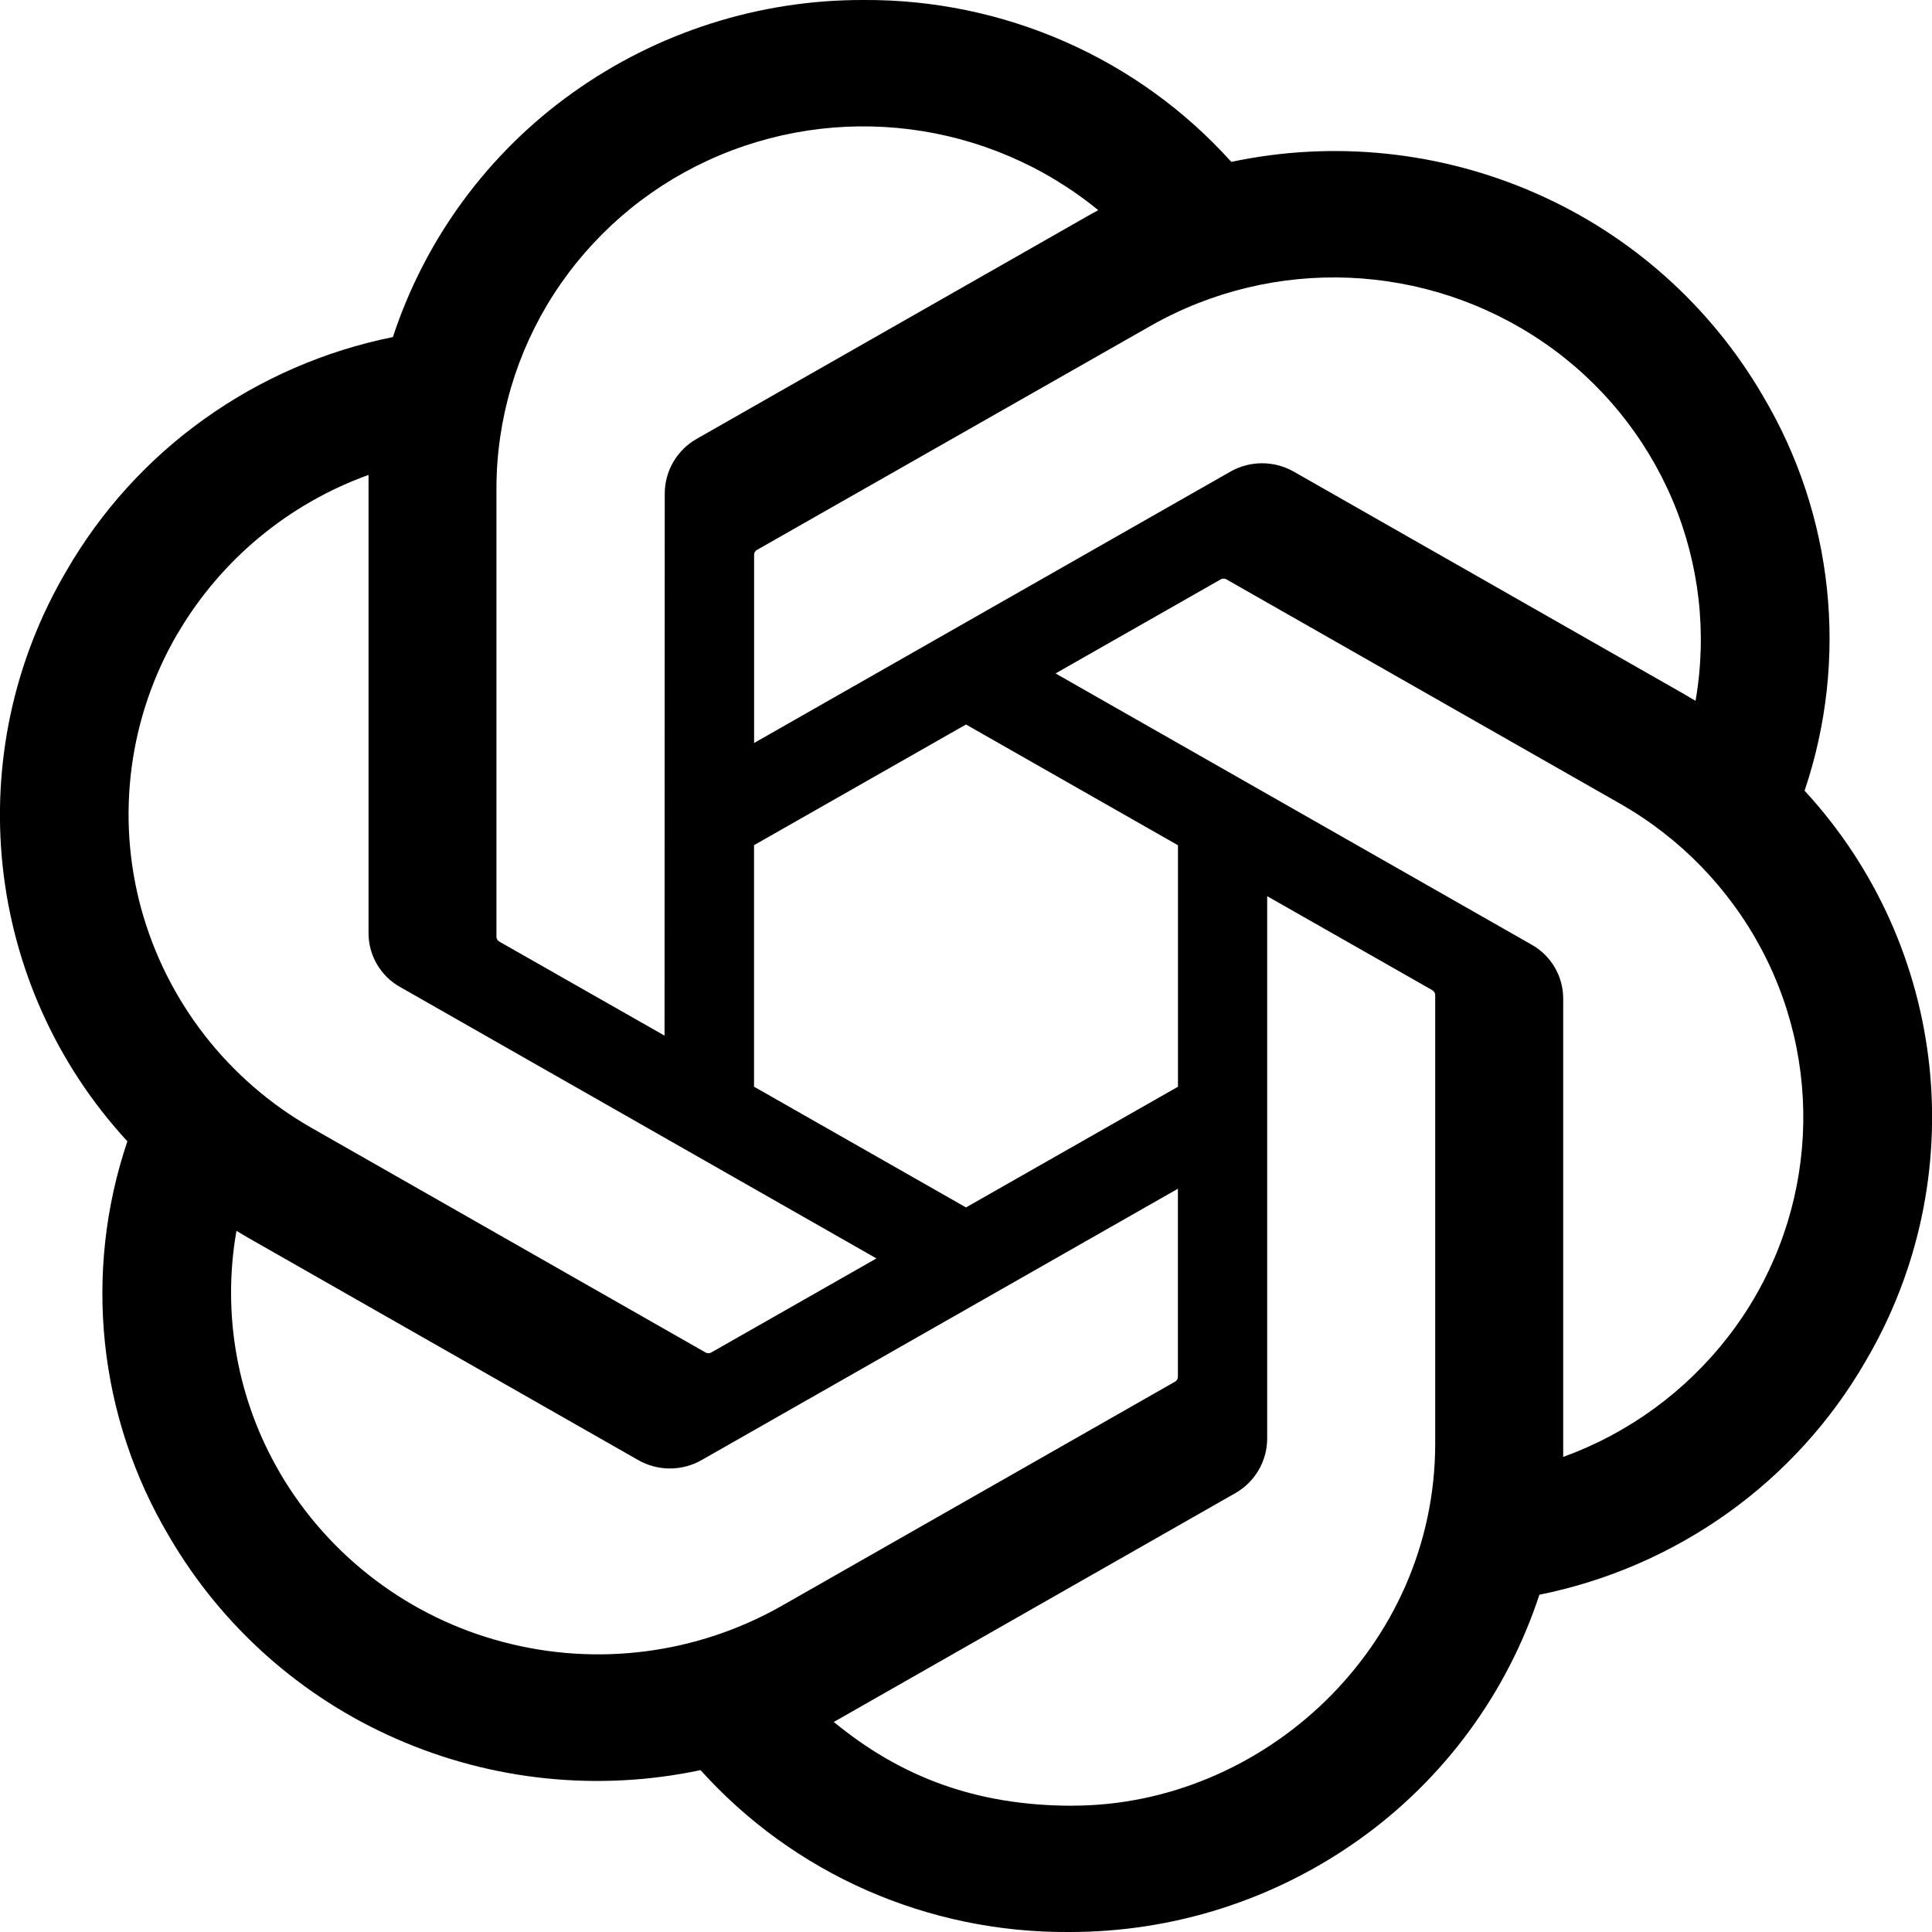
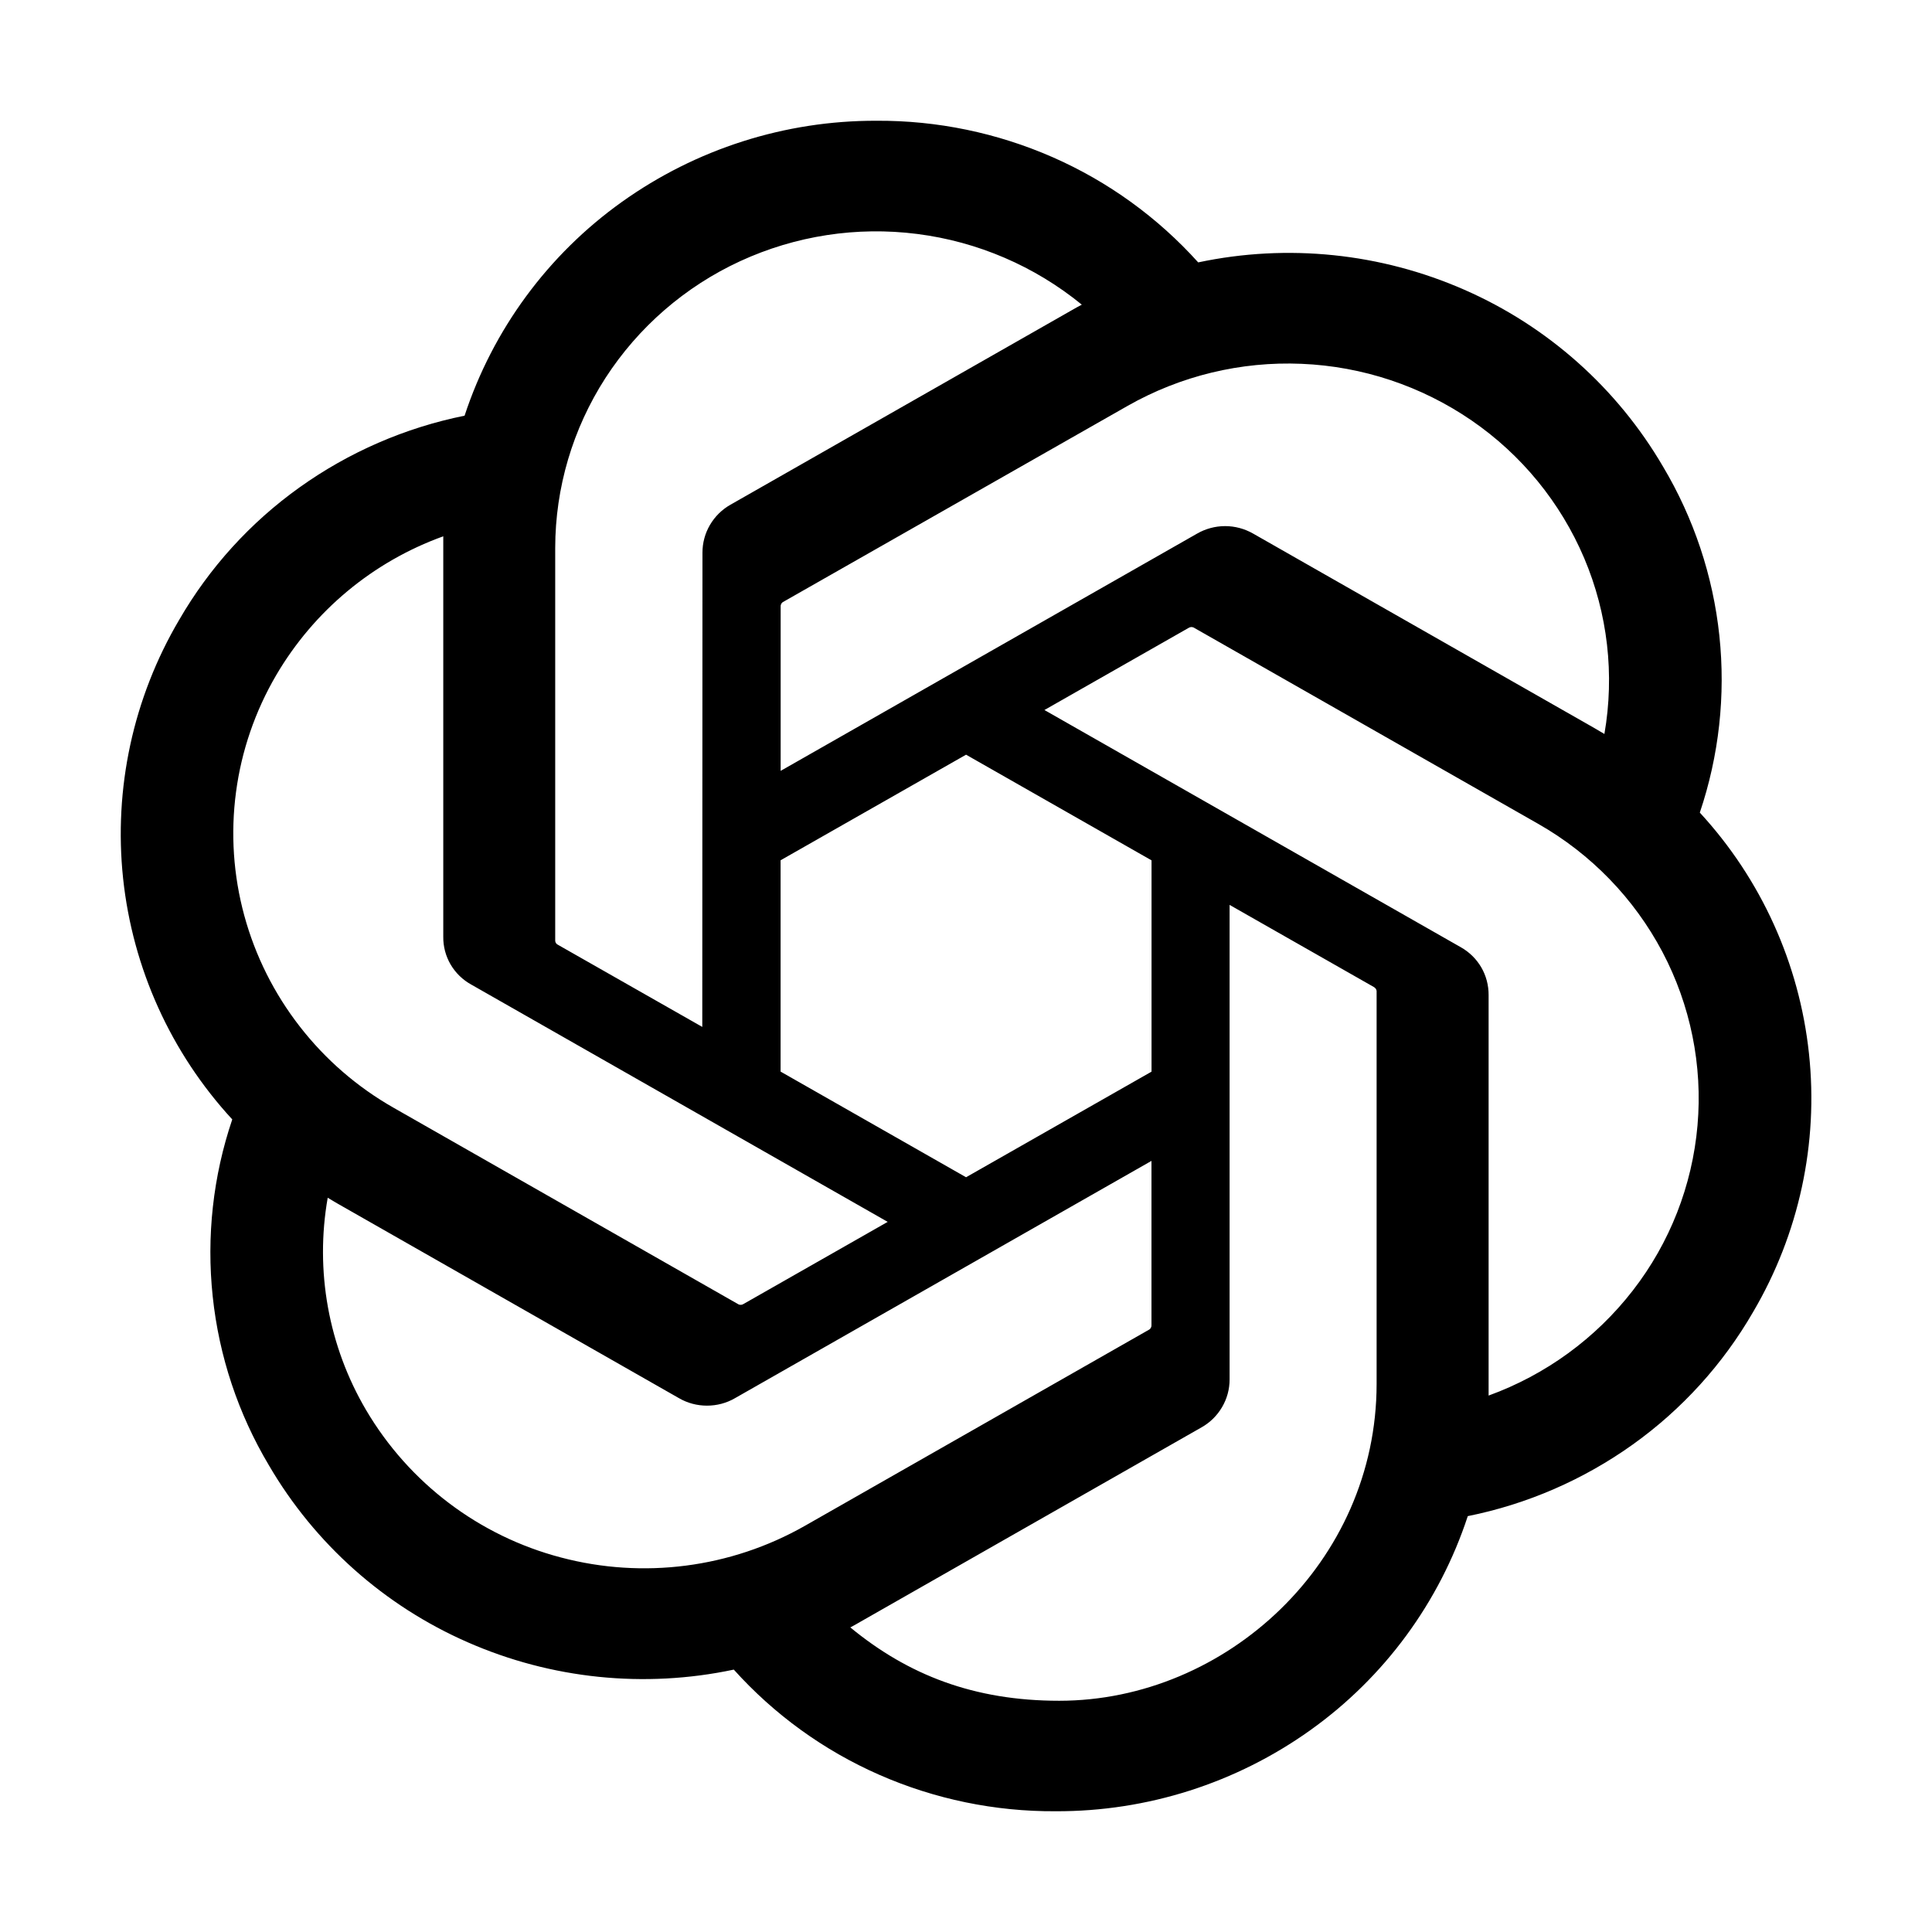
- <svg xmlns="http://www.w3.org/2000/svg" width="28" viewBox="0 0 28 28" fill="none">
-   <path d="M26.153 11.46a6.888 6.888 0 0 0-.608-5.73 7.117 7.117 0 0 0-3.29-2.93 7.238 7.238 0 0 0-4.41-.454 7.065 7.065 0 0 0-2.41-1.742A7.15 7.15 0 0 0 12.514 0a7.216 7.216 0 0 0-4.217 1.346 7.061 7.061 0 0 0-2.603 3.539 7.12 7.12 0 0 0-2.734 1.188A7.012 7.012 0 0 0 .966 8.268a6.979 6.979 0 0 0 .88 8.273 6.89 6.89 0 0 0 .607 5.729 7.117 7.117 0 0 0 3.29 2.93 7.238 7.238 0 0 0 4.41.454 7.061 7.061 0 0 0 2.409 1.742c.92.404 1.916.61 2.923.604a7.215 7.215 0 0 0 4.22-1.345 7.06 7.06 0 0 0 2.605-3.543 7.116 7.116 0 0 0 2.734-1.187 7.01 7.01 0 0 0 1.993-2.196 6.978 6.978 0 0 0-.884-8.27Zm-10.61 14.71c-1.412 0-2.505-.428-3.46-1.215.043-.023.119-.064.168-.094l5.65-3.22a.911.911 0 0 0 .464-.793v-7.86l2.389 1.36a.087.087 0 0 1 .046.065v6.508c0 2.952-2.491 5.248-5.257 5.248ZM4.062 21.354a5.17 5.17 0 0 1-.635-3.516c.042.025.115.07.168.1l5.65 3.22a.928.928 0 0 0 .928 0l6.898-3.93v2.72a.083.083 0 0 1-.034.072l-5.711 3.255a5.386 5.386 0 0 1-4.035.522 5.315 5.315 0 0 1-3.23-2.443ZM2.573 9.184a5.283 5.283 0 0 1 2.768-2.301V13.515a.895.895 0 0 0 .464.793l6.897 3.93-2.388 1.36a.087.087 0 0 1-.08.008L4.52 16.349a5.262 5.262 0 0 1-2.475-3.185 5.192 5.192 0 0 1 .527-3.98Zm19.623 4.506-6.898-3.93 2.388-1.36a.087.087 0 0 1 .08-.008l5.713 3.255a5.28 5.28 0 0 1 2.054 2.118 5.19 5.19 0 0 1-.488 5.608 5.314 5.314 0 0 1-2.39 1.742v-6.633a.896.896 0 0 0-.459-.792Zm2.377-3.533a7.973 7.973 0 0 0-.168-.099l-5.65-3.22a.93.93 0 0 0-.928 0l-6.898 3.93V8.046a.083.083 0 0 1 .034-.072l5.712-3.251a5.375 5.375 0 0 1 5.698.241 5.262 5.262 0 0 1 1.865 2.28c.39.92.506 1.93.335 2.913ZM9.631 15.009l-2.39-1.36a.083.083 0 0 1-.046-.065V7.075c.001-.997.29-1.973.832-2.814a5.297 5.297 0 0 1 2.231-1.935 5.382 5.382 0 0 1 5.659.72 4.89 4.89 0 0 0-.168.093l-5.65 3.22a.913.913 0 0 0-.465.793l-.003 7.857Zm1.297-2.76L14 10.5l3.072 1.75v3.5L14 17.499l-3.072-1.75v-3.5Z" fill="currentColor" />
+ <svg xmlns="http://www.w3.org/2000/svg" width="32" height="32" viewBox="0 0 32 32" fill="none">
+   <path d="M28.154 13.46C28.472 12.518 28.583 11.518 28.478 10.528C28.373 9.539 28.055 8.585 27.546 7.73C26.787 6.43 25.635 5.404 24.256 4.8C22.869 4.191 21.327 4.032 19.846 4.346C19.175 3.601 18.354 3.007 17.436 2.604C16.515 2.2 15.52 1.994 14.515 2C13.003 1.996 11.528 2.467 10.298 3.346C9.076 4.219 8.164 5.459 7.695 6.885C6.71 7.084 5.778 7.489 4.961 8.073C4.147 8.654 3.467 9.403 2.967 10.268C2.206 11.559 1.881 13.06 2.039 14.55C2.198 16.04 2.831 17.439 3.847 18.541C3.528 19.483 3.418 20.483 3.523 21.472C3.627 22.461 3.945 23.416 4.454 24.27C5.213 25.57 6.365 26.596 7.744 27.2C9.13 27.809 10.672 27.968 12.154 27.654C12.824 28.399 13.645 28.993 14.563 29.396C15.483 29.8 16.479 30.006 17.486 30C18.999 30.005 20.475 29.535 21.706 28.655C22.929 27.782 23.842 26.54 24.311 25.112C25.296 24.914 26.227 24.509 27.045 23.925C27.858 23.344 28.538 22.595 29.038 21.729C29.797 20.438 30.122 18.937 29.962 17.448C29.803 15.959 29.169 14.56 28.154 13.459V13.46ZM17.544 28.17C16.132 28.17 15.039 27.742 14.084 26.955C14.127 26.932 14.203 26.891 14.252 26.861L19.902 23.641C20.042 23.562 20.159 23.447 20.241 23.307C20.323 23.168 20.366 23.01 20.366 22.848V14.988L22.755 16.348C22.767 16.355 22.778 16.364 22.786 16.375C22.794 16.386 22.799 16.399 22.801 16.413V22.921C22.801 25.873 20.31 28.17 17.544 28.17ZM6.063 23.354C5.44 22.295 5.215 21.048 5.428 19.838C5.47 19.863 5.543 19.908 5.596 19.938L11.246 23.158C11.387 23.24 11.547 23.282 11.71 23.282C11.873 23.282 12.033 23.24 12.174 23.158L19.072 19.228V21.948C19.073 21.962 19.07 21.976 19.064 21.988C19.058 22.001 19.049 22.012 19.038 22.02L13.327 25.275C12.102 25.97 10.653 26.157 9.292 25.797C7.935 25.441 6.775 24.563 6.063 23.354ZM4.574 11.184C5.199 10.117 6.178 9.302 7.342 8.883V15.515C7.34 15.677 7.382 15.836 7.464 15.976C7.546 16.115 7.664 16.23 7.806 16.308L14.703 20.238L12.315 21.598C12.303 21.606 12.29 21.61 12.276 21.612C12.262 21.613 12.248 21.611 12.235 21.606L6.521 18.349C5.919 18.007 5.391 17.55 4.966 17.003C4.541 16.457 4.228 15.832 4.046 15.164C3.865 14.499 3.818 13.805 3.909 13.121C3.999 12.438 4.226 11.779 4.574 11.184ZM24.197 15.69L17.299 11.76L19.687 10.4C19.698 10.393 19.712 10.388 19.726 10.386C19.74 10.385 19.754 10.387 19.767 10.392L25.48 13.647C26.352 14.144 27.064 14.878 27.534 15.765C28 16.648 28.203 17.646 28.116 18.641C28.029 19.636 27.658 20.584 27.046 21.373C26.43 22.168 25.601 22.772 24.656 23.115V16.482C24.657 16.321 24.616 16.163 24.535 16.023C24.454 15.884 24.337 15.769 24.197 15.69ZM26.574 12.157C26.518 12.123 26.462 12.091 26.406 12.058L20.756 8.838C20.614 8.757 20.454 8.714 20.292 8.714C20.129 8.714 19.969 8.757 19.828 8.838L12.93 12.768V10.046C12.929 10.032 12.931 10.018 12.938 10.006C12.943 9.993 12.952 9.982 12.964 9.974L18.676 6.723C19.552 6.225 20.552 5.983 21.559 6.026C22.567 6.068 23.542 6.393 24.374 6.964C25.2 7.531 25.847 8.322 26.239 9.244C26.629 10.164 26.745 11.174 26.574 12.157ZM11.632 17.009L9.242 15.649C9.229 15.643 9.218 15.634 9.21 15.623C9.202 15.611 9.197 15.598 9.196 15.584V9.075C9.197 8.078 9.486 7.102 10.028 6.261C10.573 5.418 11.347 4.747 12.259 4.326C13.175 3.904 14.191 3.747 15.191 3.875C16.192 4.002 17.137 4.408 17.918 5.046C17.861 5.076 17.805 5.107 17.75 5.139L12.1 8.359C11.959 8.438 11.842 8.554 11.76 8.693C11.678 8.832 11.635 8.991 11.635 9.152L11.632 17.009ZM12.929 14.249L16.001 12.5L19.073 14.25V17.75L16.001 19.499L12.929 17.749V14.249Z" fill="black" />
</svg>
